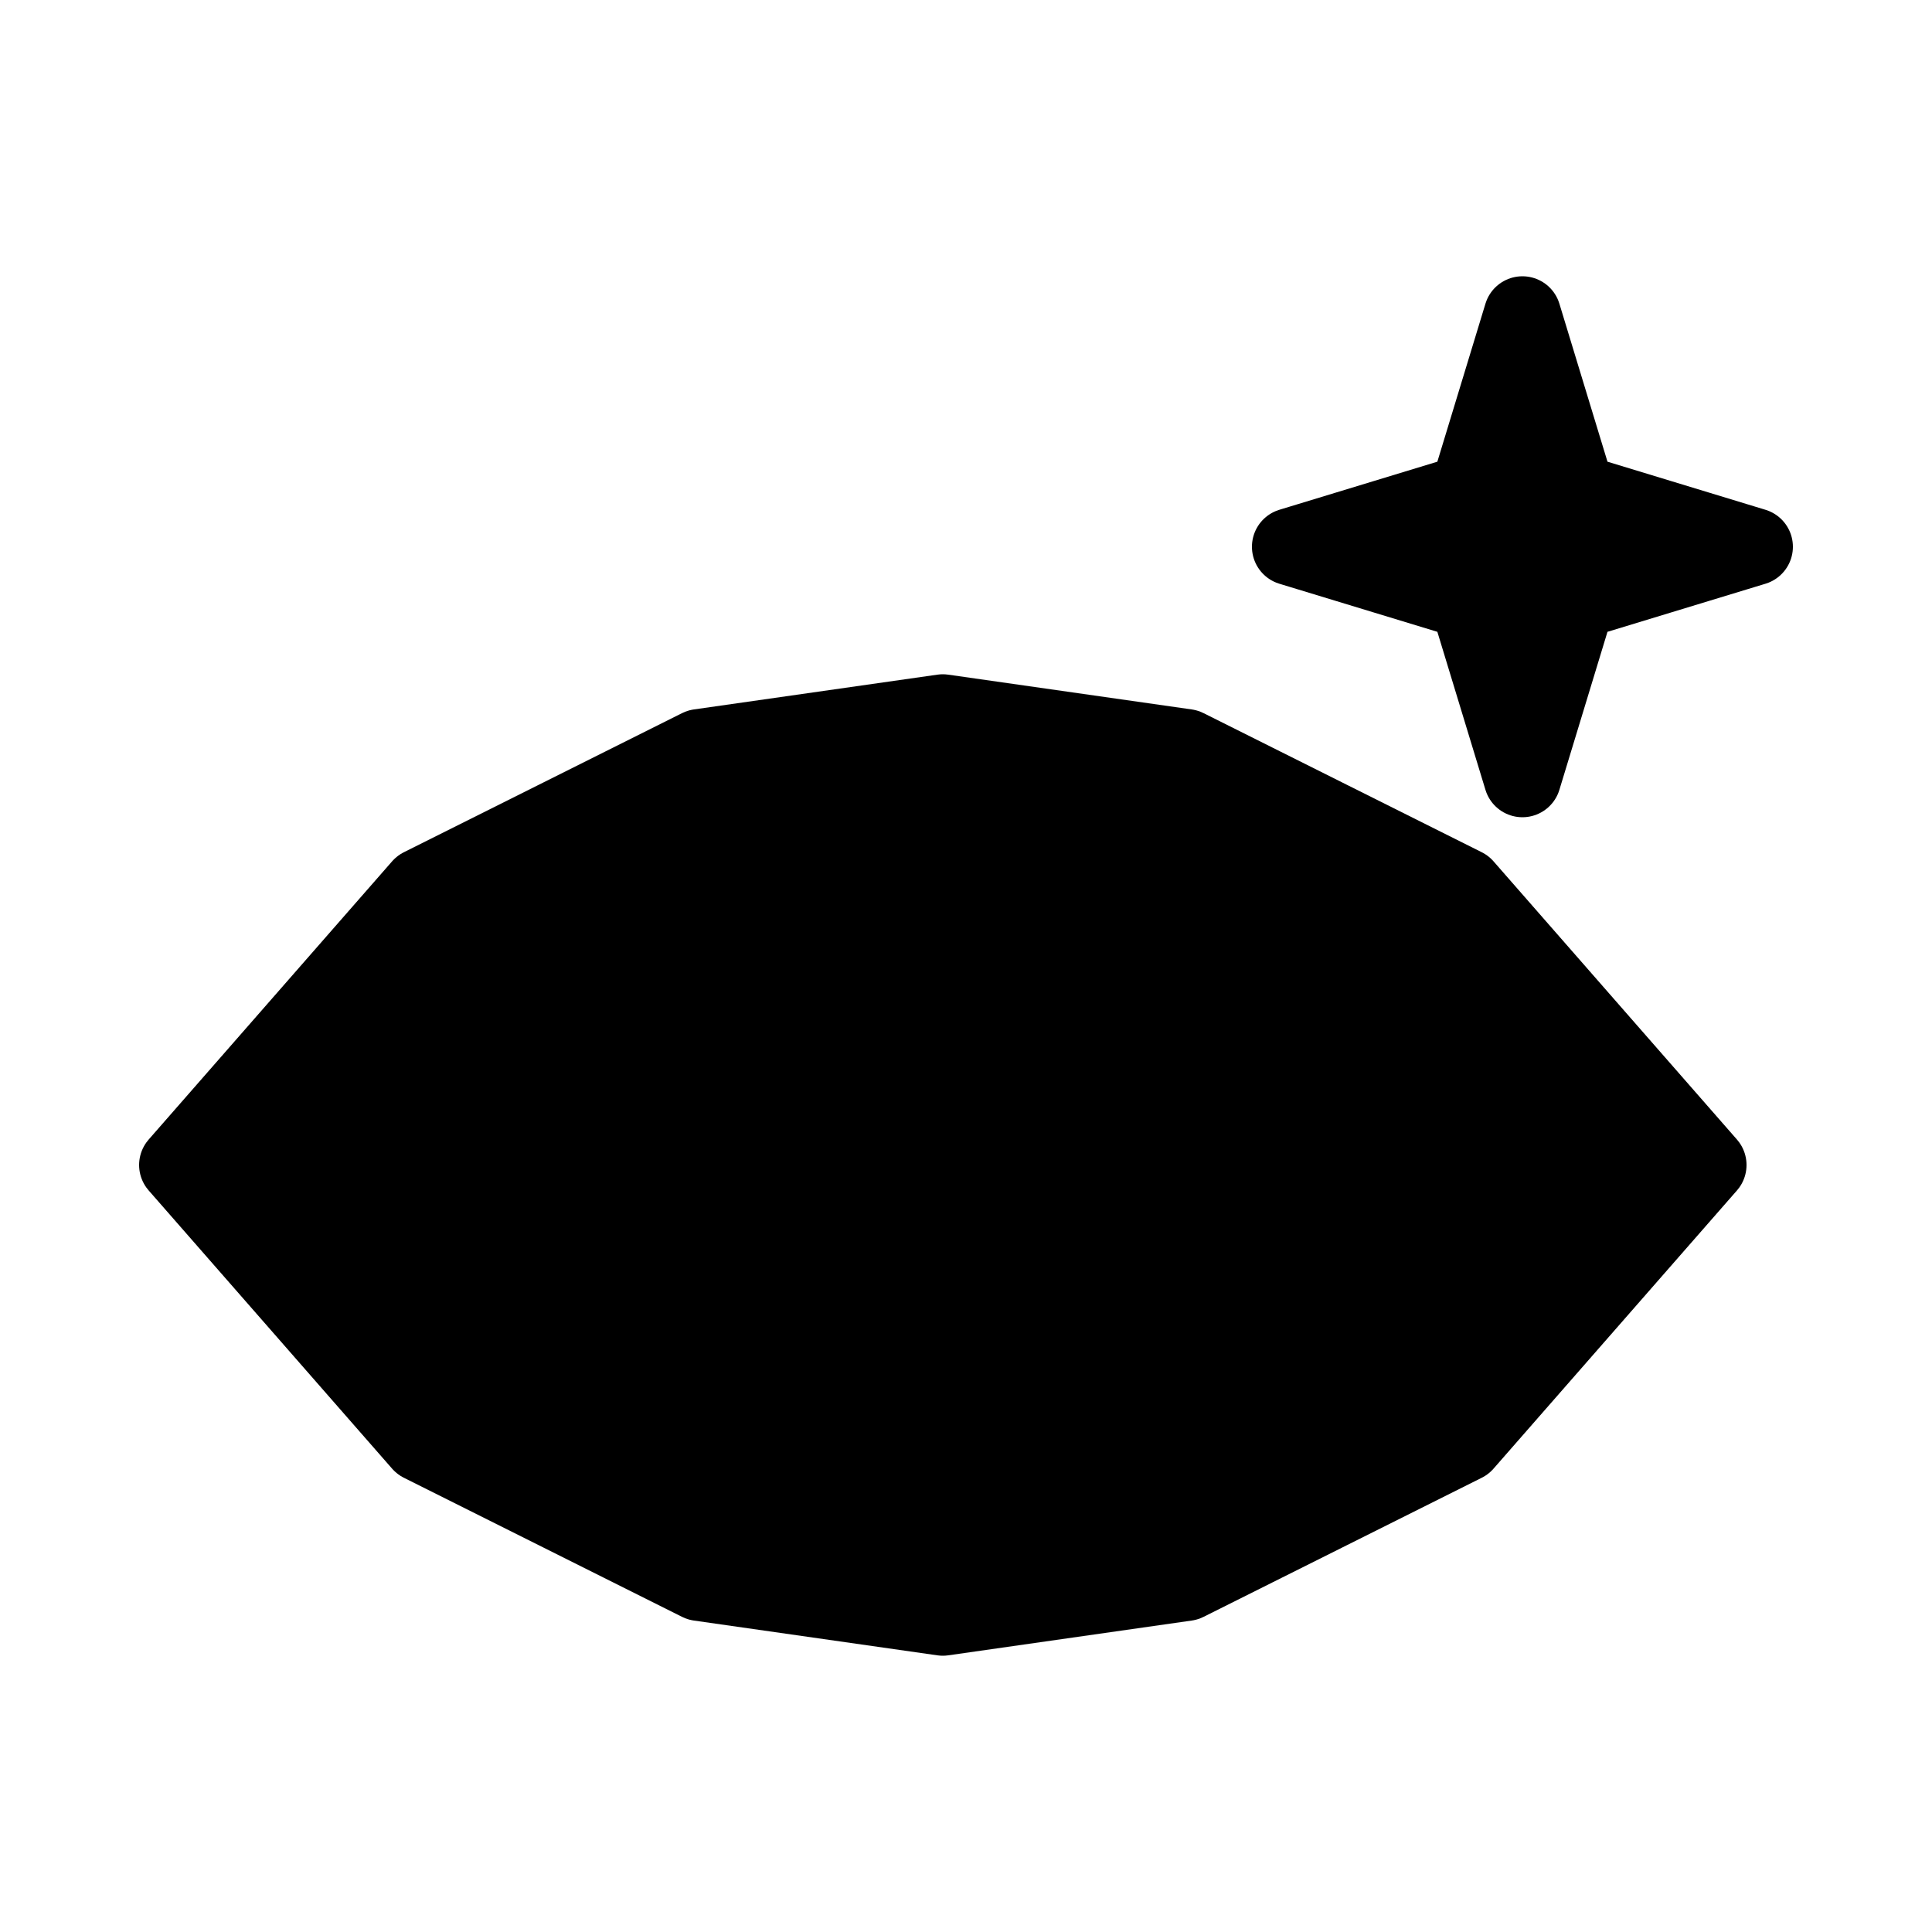
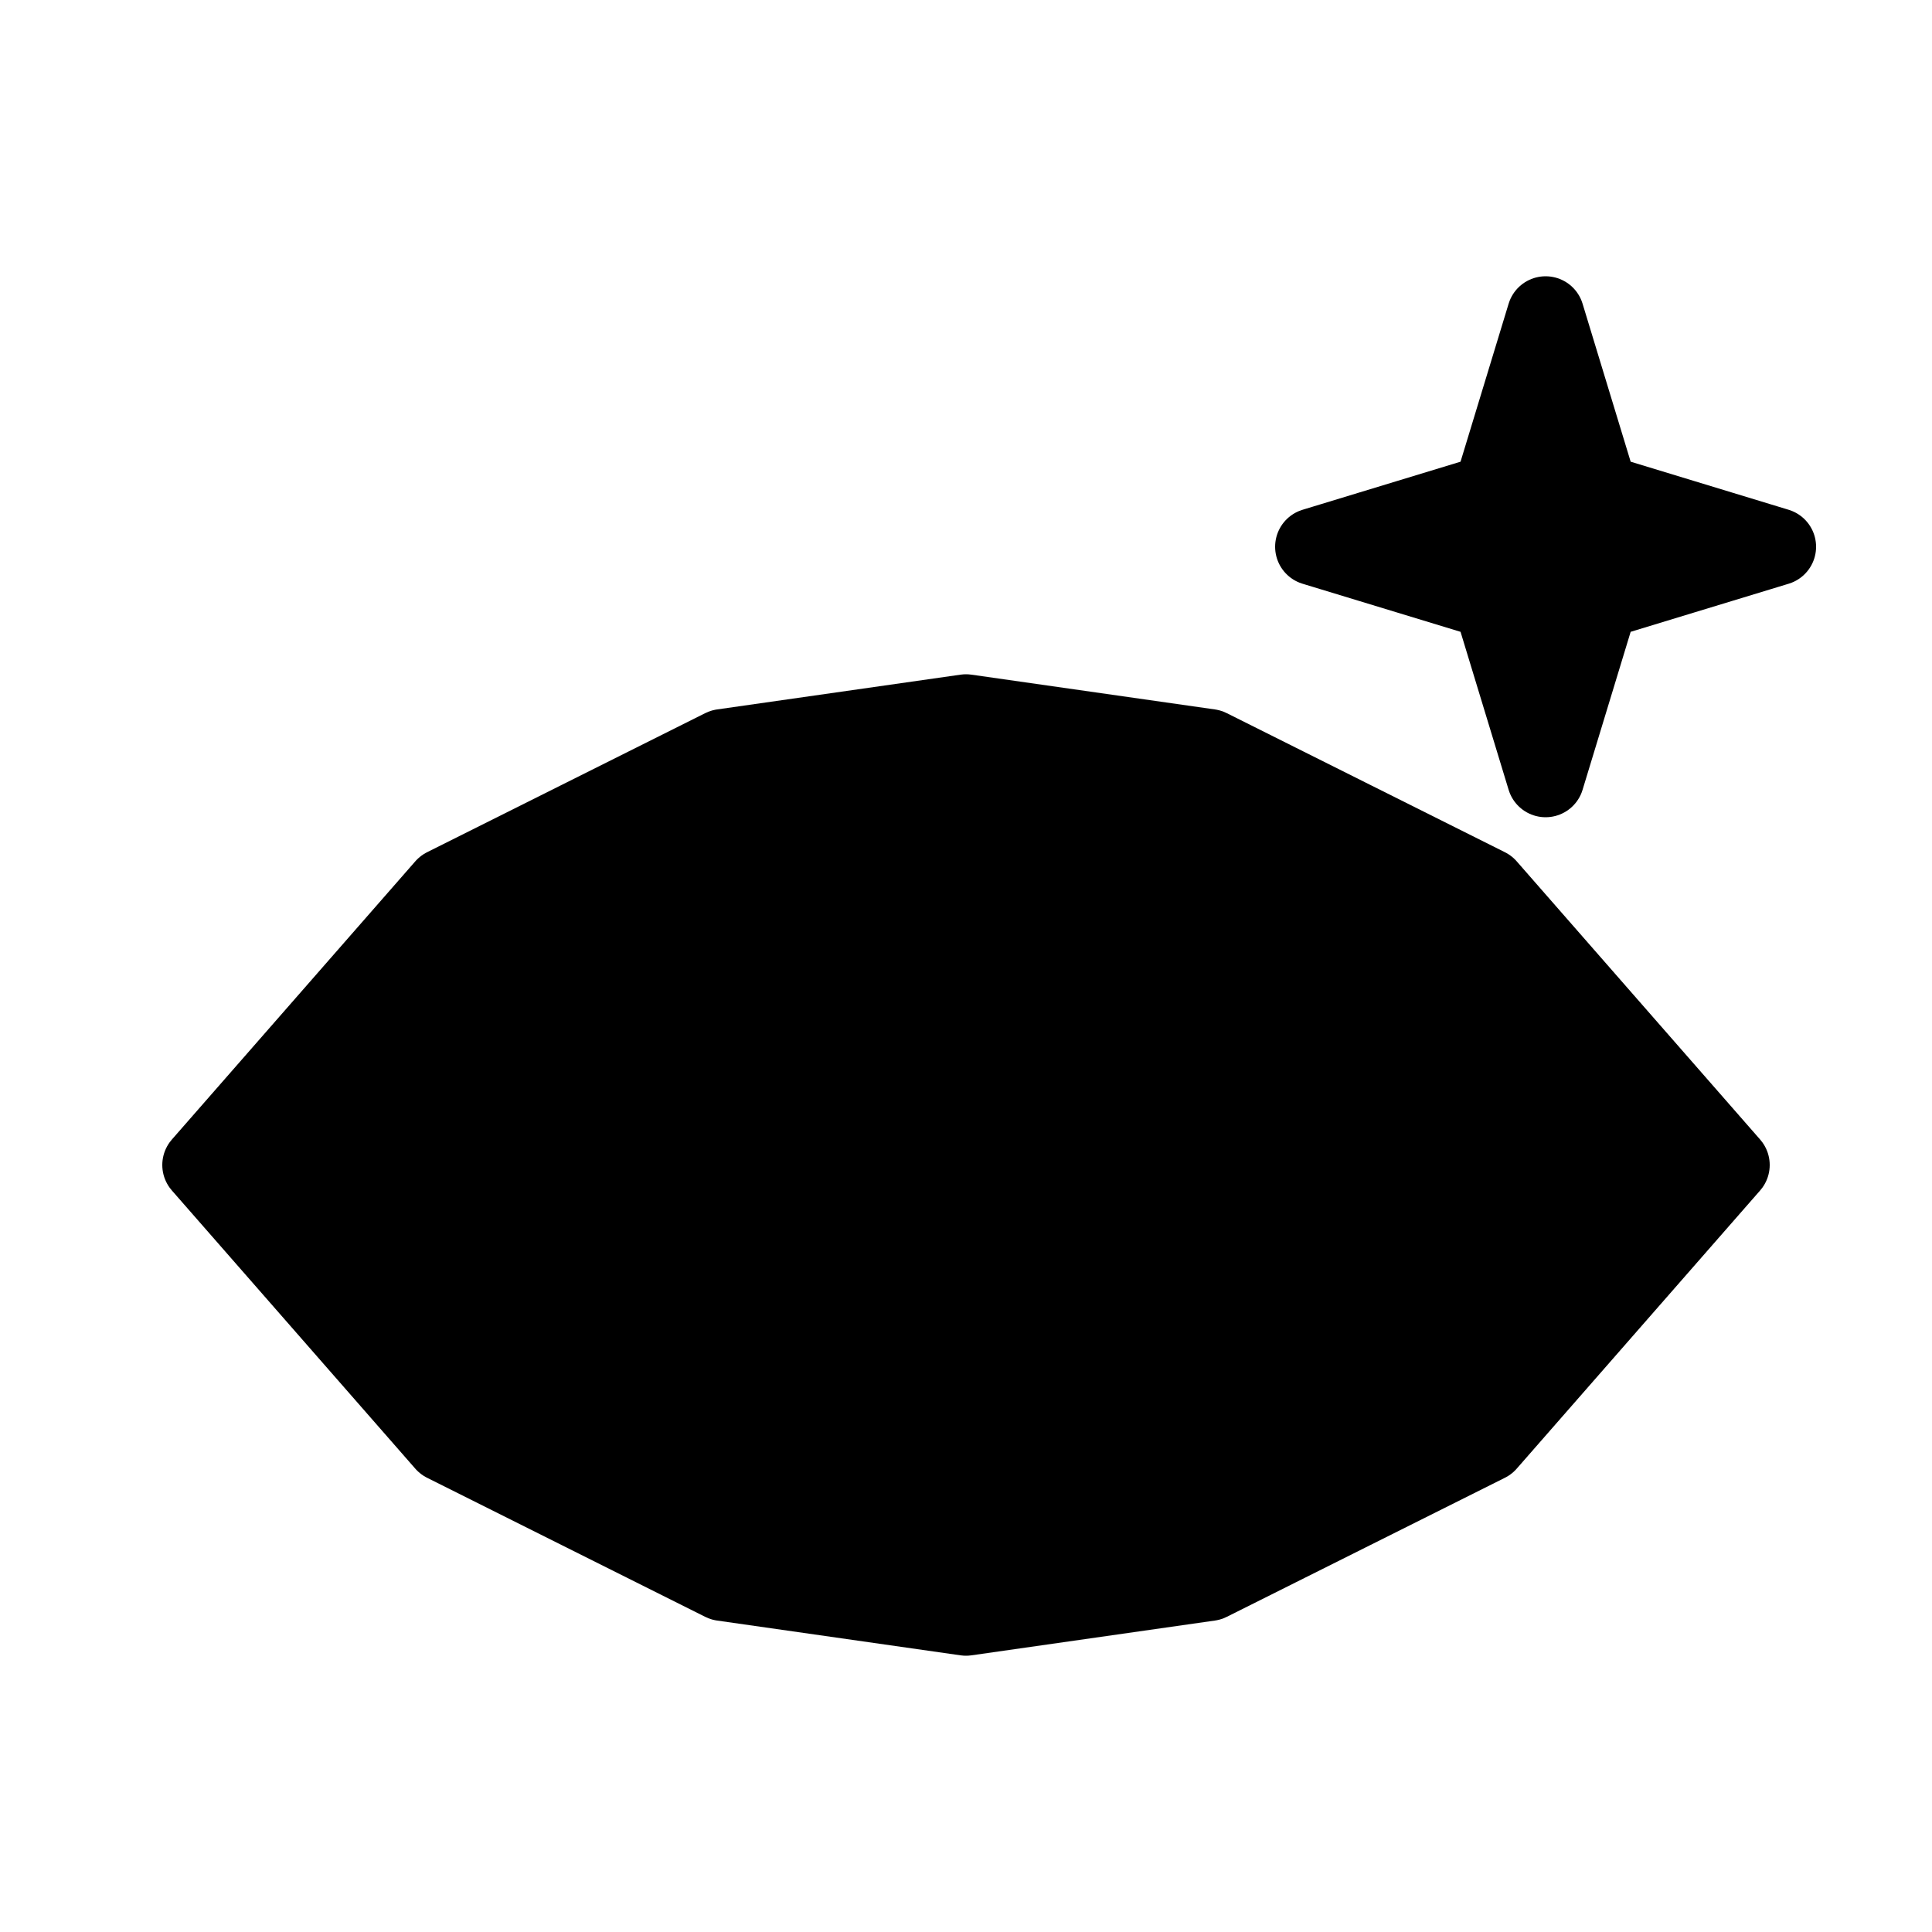
<svg xmlns="http://www.w3.org/2000/svg" viewBox="0 0 100 100">
-   <path fill="#000" d="M9.2 60.3 21.8 45.9 36.2 38.7 48.8 36.9 50.6 37.2 50.6 83.4 48.8 83.7 36.2 81.9 21.8 74.7Z" />
-   <path class="accent" d="M50 37.1 61.4 38.7 75.8 45.9 88.4 60.3 75.8 74.7 61.4 81.9 50 83.5Z" />
-   <path fill="none" stroke="#000" stroke-width="4" stroke-linejoin="round" stroke-linecap="round" d="M9.2 60.3 21.8 45.9 36.2 38.7 48.8 36.9 61.4 38.7 75.8 45.9 88.4 60.3 75.8 74.7 61.4 81.9 48.8 83.7 36.2 81.9 21.8 74.7Z" />
-   <path class="accent" d="M48.8 45 56.5 47 62.1 52.7 64.1 60.3 62.1 67.9 56.5 73.6 48.8 75.6 41.2 73.6 35.5 68 33.5 60.3 35.5 52.7 41.1 47Z" />
-   <path fill="none" stroke="#000" stroke-width="4" stroke-linejoin="round" stroke-linecap="round" d="M48.8 45 56.5 47 62.1 52.7 64.1 60.3 62.1 67.9 56.5 73.6 48.8 75.6 41.2 73.6 35.5 68 33.5 60.3 35.5 52.7 41.1 47Z" />
-   <path fill="#000" d="M48.8 54 53.3 55.8 55.1 60.3 53.3 64.8 48.8 66.6 44.3 64.8 42.5 60.3 44.3 55.8Z" />
-   <path class="accent" d="M78.8 16.3 81.6 25.5 90.8 28.3 81.6 31.1 78.8 40.3 76 31.1 66.8 28.3 76 25.5Z" />
-   <path fill="none" stroke="#000" stroke-width="4" stroke-linejoin="round" stroke-linecap="round" d="M78.8 16.3 81.6 25.5 90.8 28.3 81.6 31.1 78.8 40.3 76 31.1 66.8 28.3 76 25.5Z" />
+   <path fill="#000" d="M10.4 60.3 23 45.9 37.4 38.7 50 36.9 50.6 37 50.6 83.6 50 83.7 37.4 81.9 23 74.7Z" />
+   <path class="accent" d="M50 36.9 62.6 38.7 77 45.9 89.6 60.3 77 74.7 62.6 81.9 50 83.7Z" />
+   <path fill="none" stroke="#000" stroke-width="4" stroke-linejoin="round" stroke-linecap="round" d="M10.4 60.3 23 45.9 37.4 38.7 50 36.9 62.6 38.7 77 45.9 89.6 60.3 77 74.7 62.6 81.9 50 83.7 37.4 81.9 23 74.7Z" />
+   <path class="accent" d="M50 45 57.7 47 63.3 52.7 65.3 60.3 63.3 67.9 57.7 73.6 50 75.6 42.4 73.6 36.7 68 34.7 60.3 36.7 52.7 42.3 47Z" />
+   <path fill="none" stroke="#000" stroke-width="4" stroke-linejoin="round" stroke-linecap="round" d="M50 45 57.7 47 63.3 52.7 65.3 60.3 63.3 67.9 57.7 73.6 50 75.6 42.4 73.6 36.7 68 34.7 60.3 36.7 52.7 42.3 47Z" />
+   <path fill="#000" d="M50 54 54.5 55.8 56.3 60.3 54.5 64.8 50 66.6 45.5 64.8 43.7 60.3 45.5 55.8Z" />
+   <path class="accent" d="M80 16.3 82.8 25.5 92 28.3 82.8 31.1 80 40.3 77.2 31.1 68 28.3 77.2 25.5Z" />
+   <path fill="none" stroke="#000" stroke-width="4" stroke-linejoin="round" stroke-linecap="round" d="M80 16.3 82.8 25.5 92 28.3 82.8 31.1 80 40.3 77.2 31.1 68 28.3 77.2 25.5Z" />
</svg>
